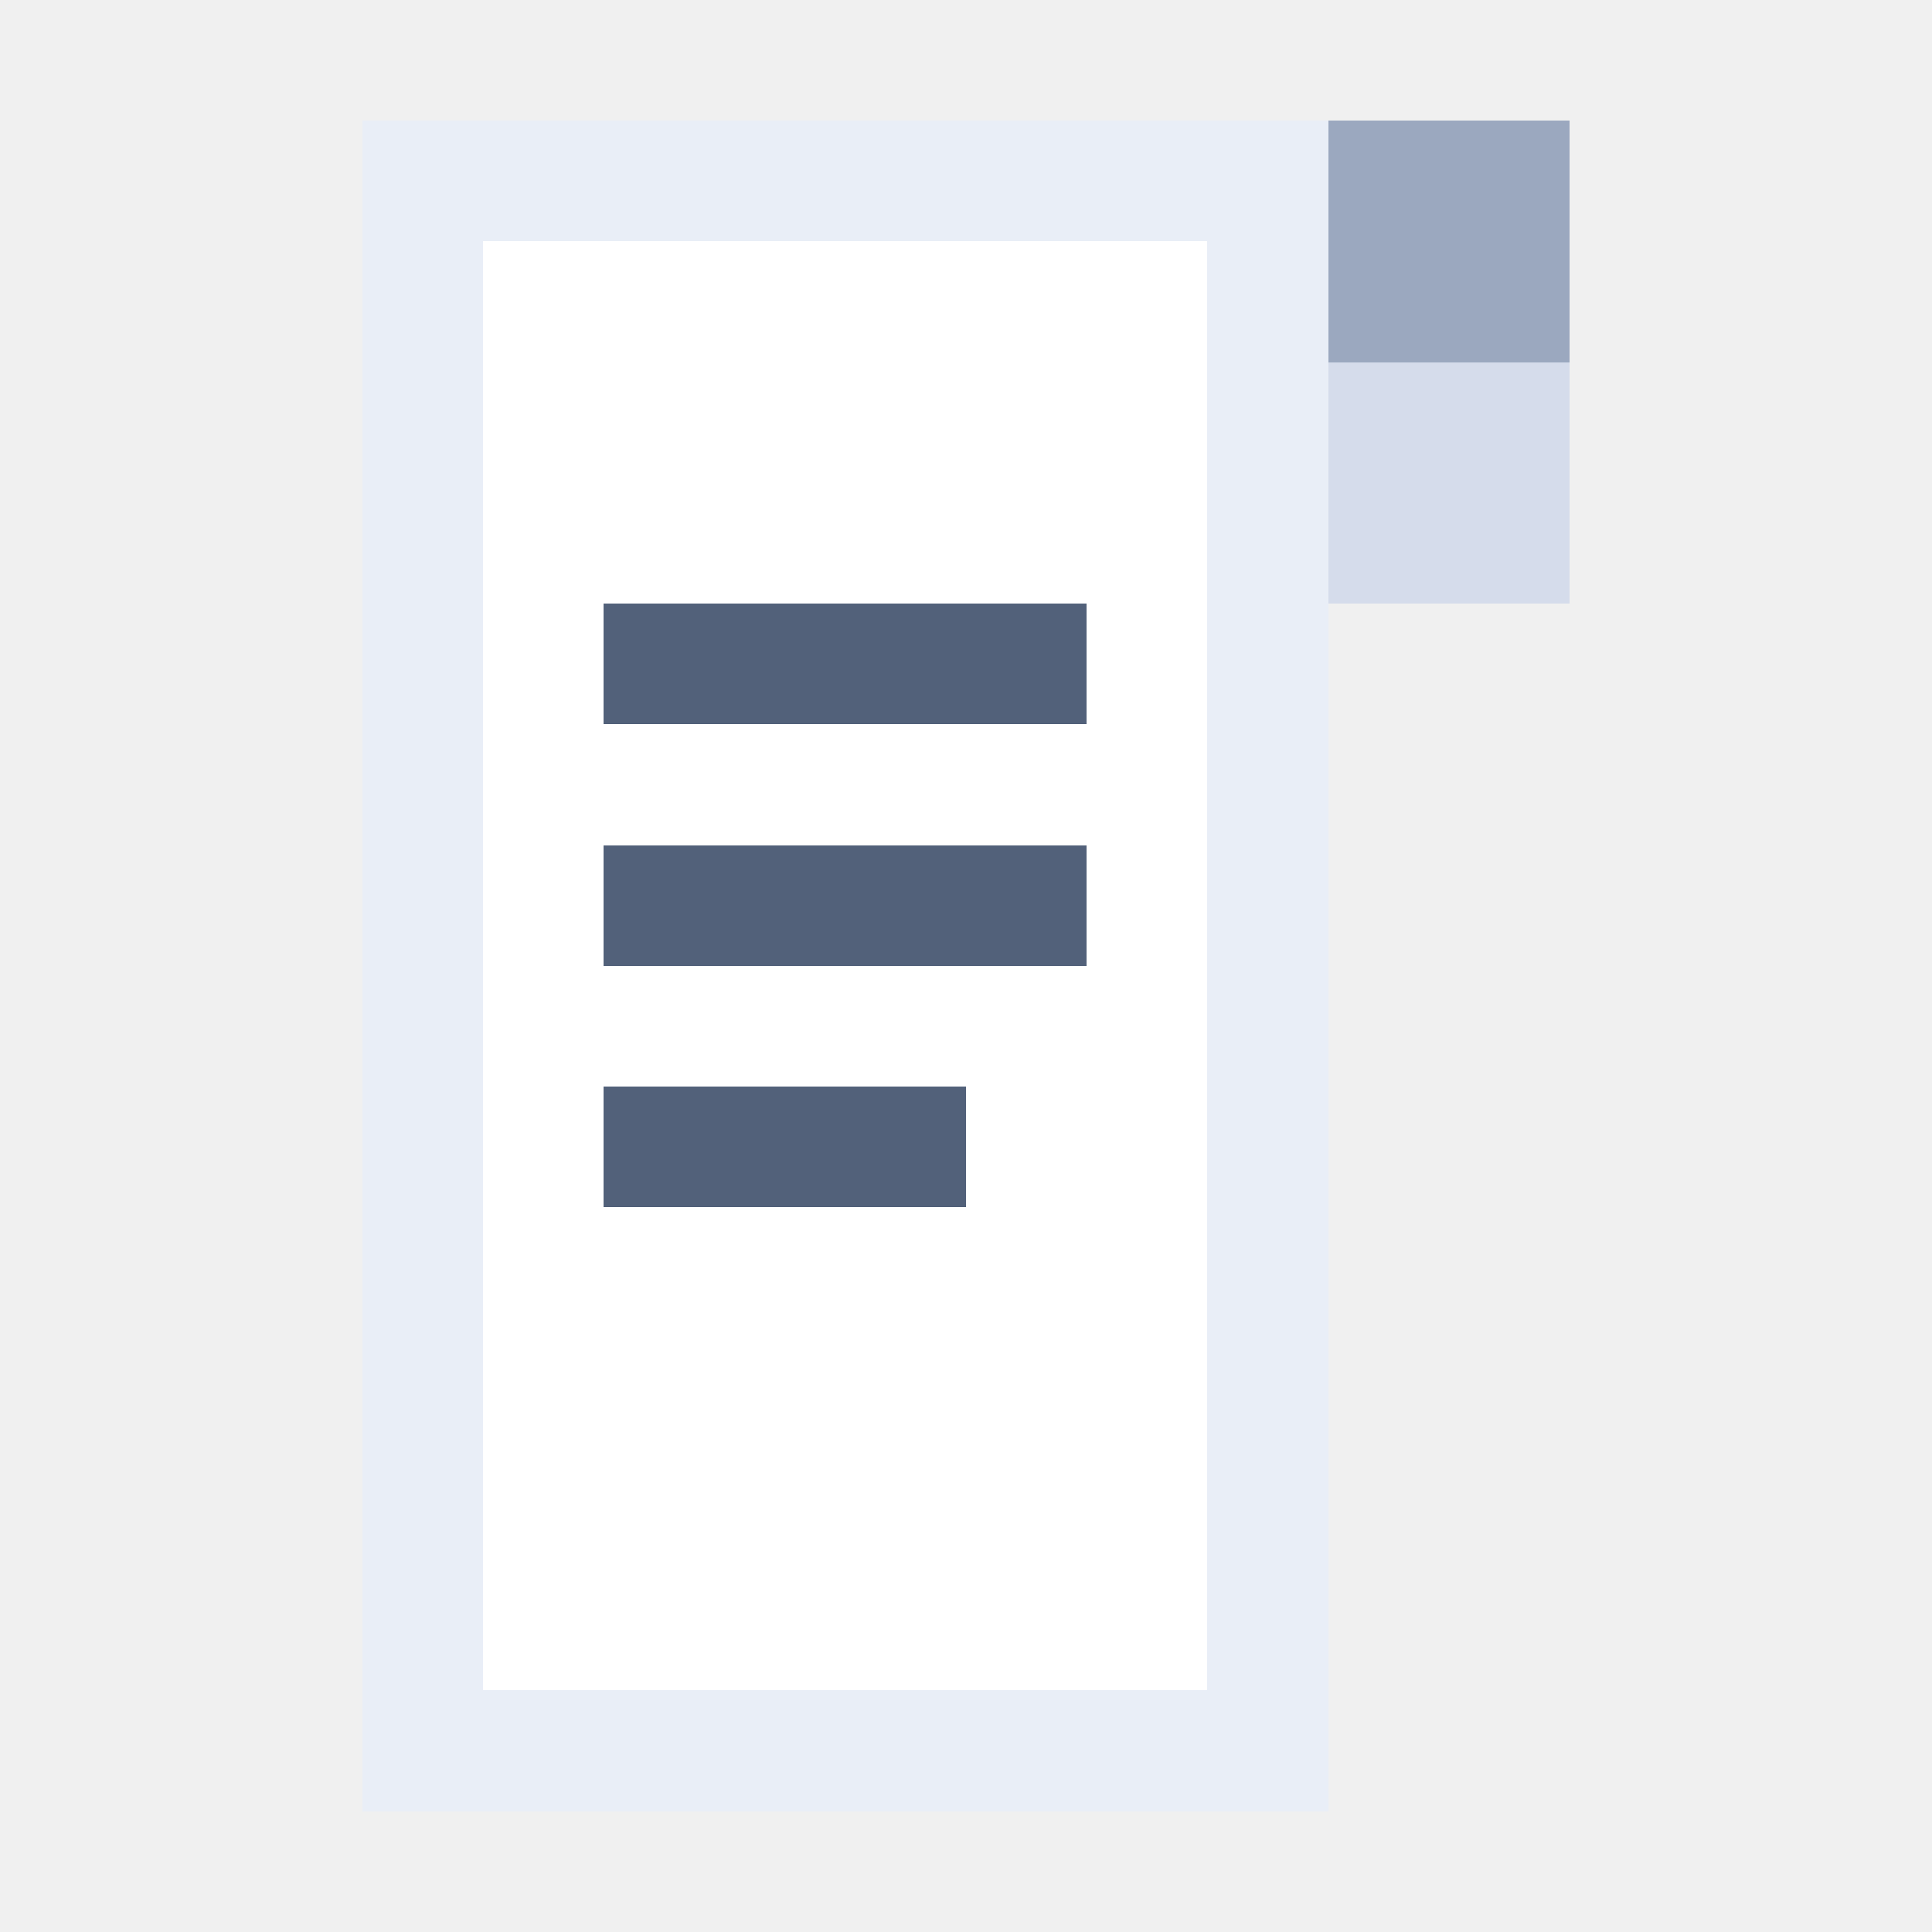
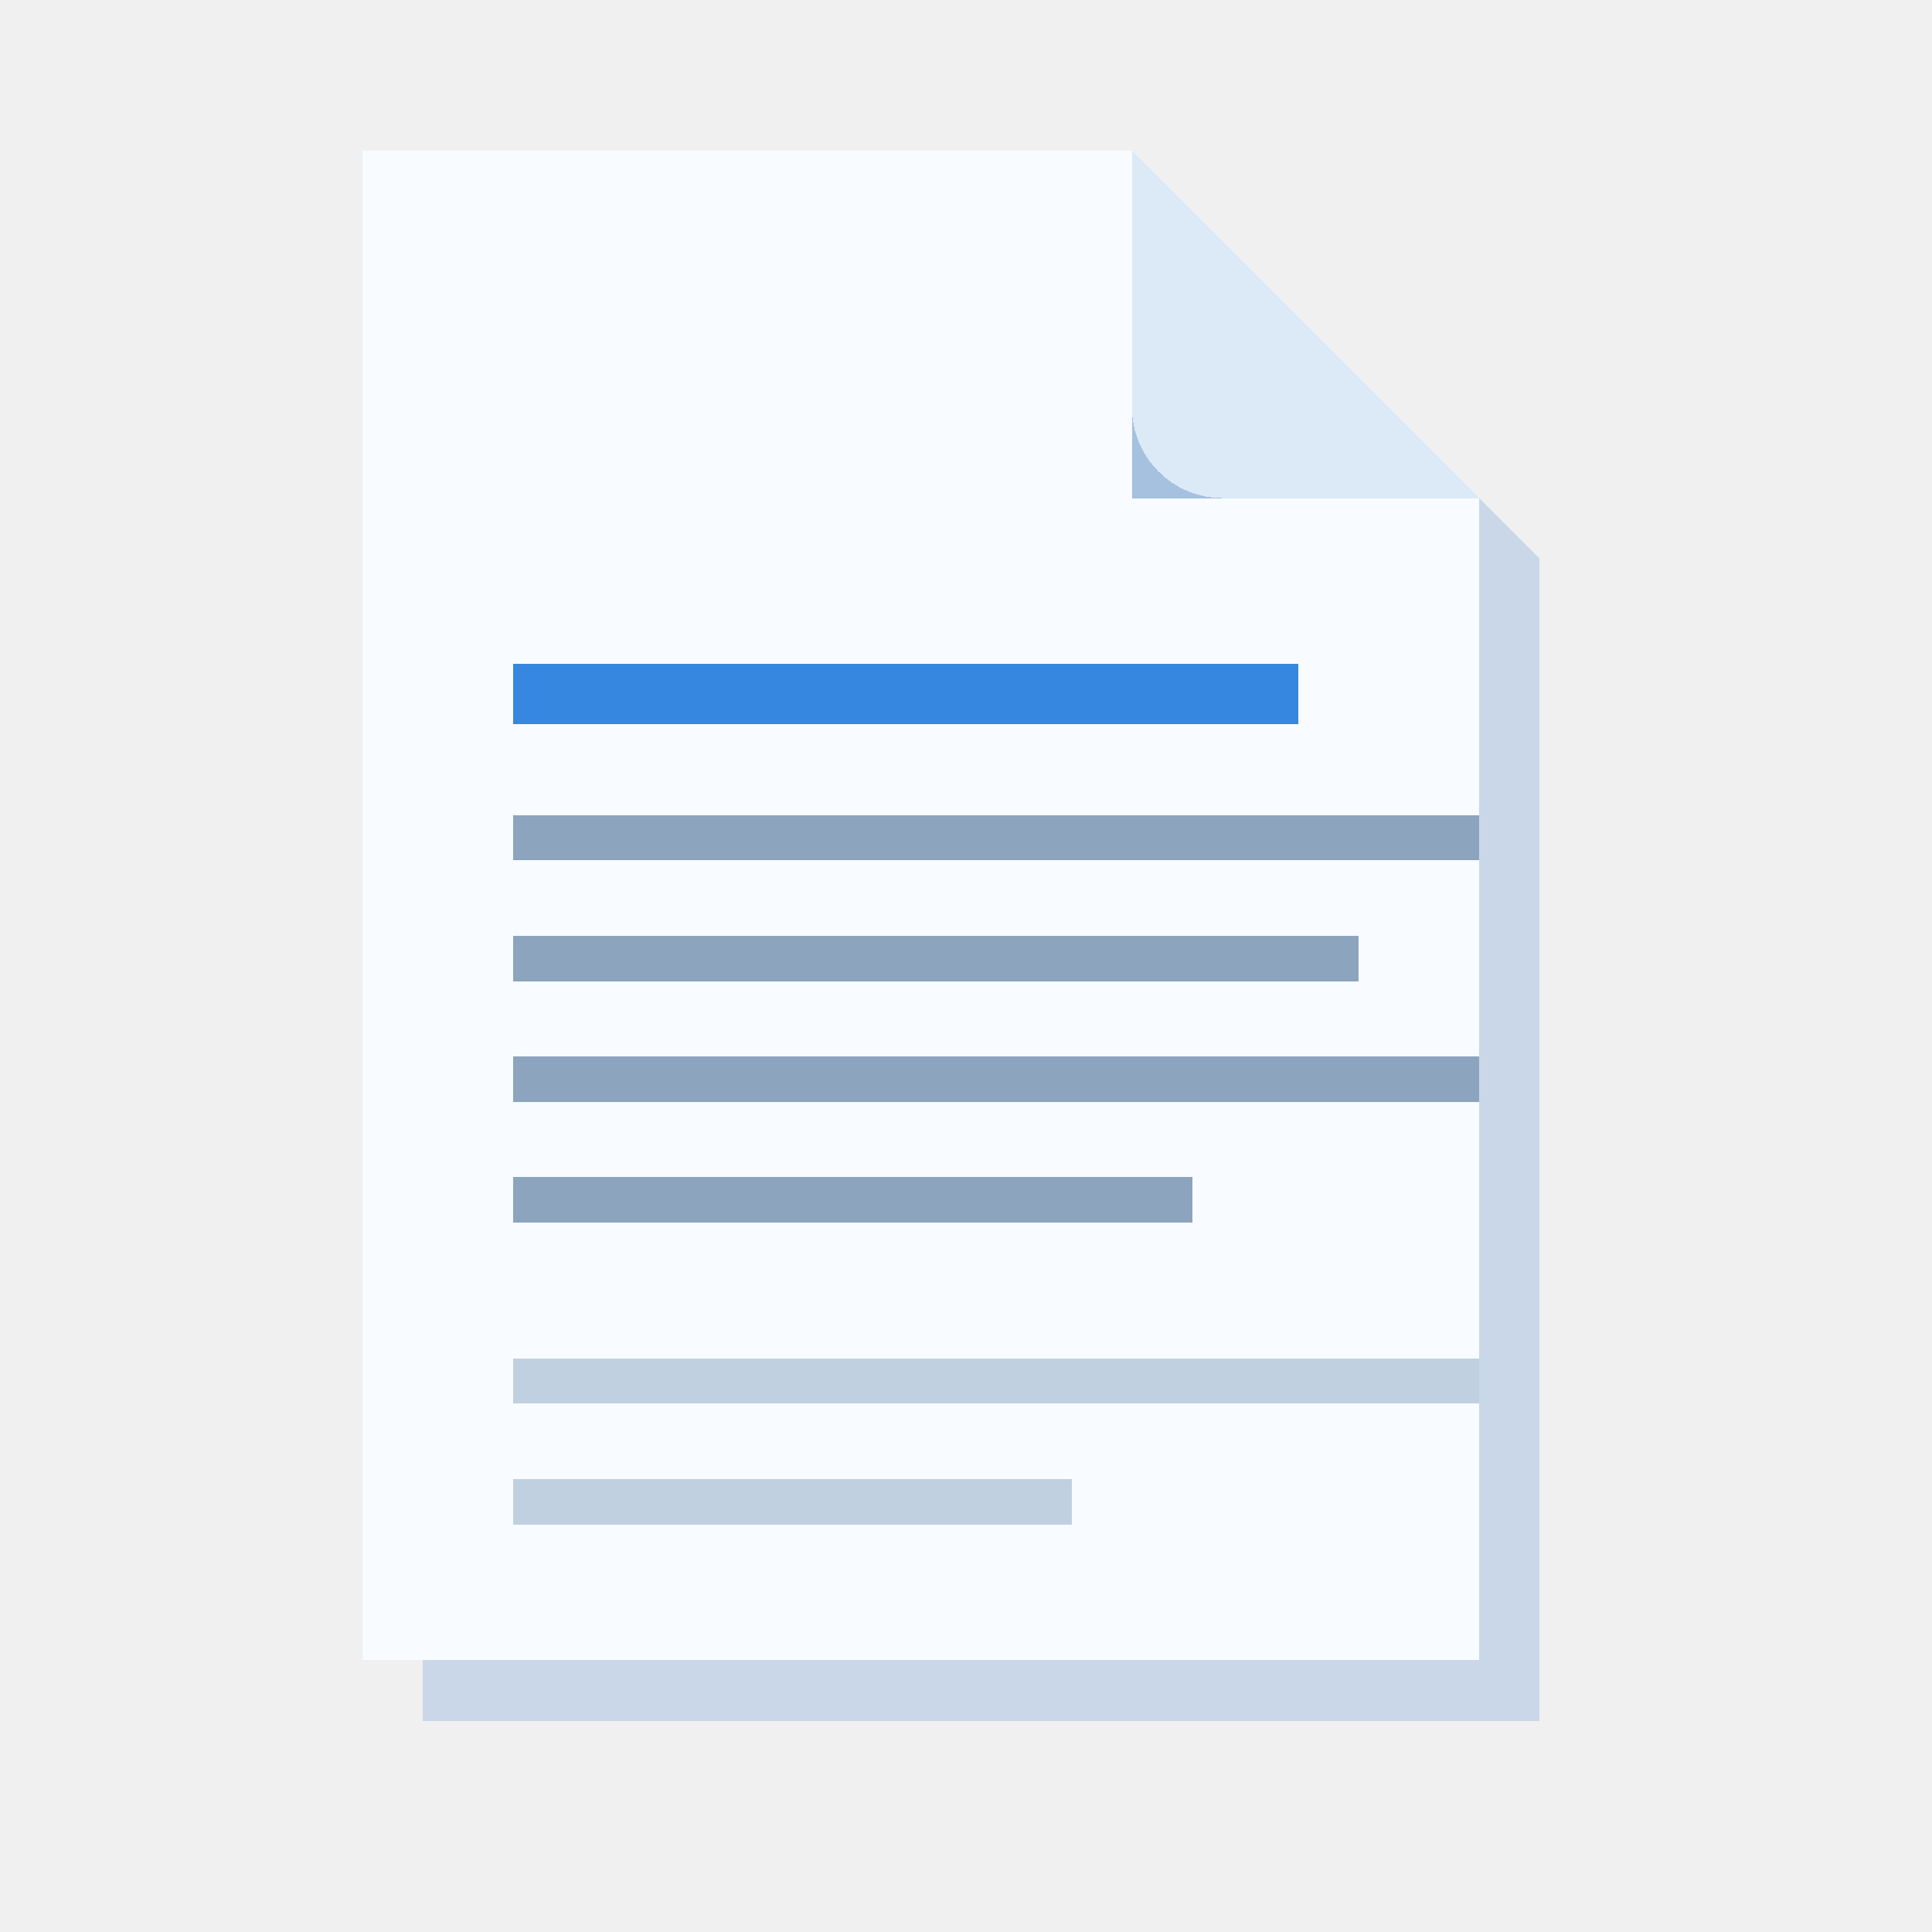
- <svg xmlns="http://www.w3.org/2000/svg" viewBox="0 0 16 16" shape-rendering="crispEdges">
-   <rect x="3" y="1" width="8" height="14" fill="#e9eef7" />
-   <rect x="4" y="2" width="6" height="12" fill="#ffffff" />
-   <rect x="5" y="5" width="4" height="1" fill="#52617a" />
-   <rect x="5" y="7" width="4" height="1" fill="#52617a" />
-   <rect x="5" y="9" width="3" height="1" fill="#52617a" />
-   <rect x="11" y="1" width="2" height="2" fill="#9ba8bf" />
-   <rect x="11" y="3" width="2" height="2" fill="#d5dceb" />
+ <svg xmlns="http://www.w3.org/2000/svg" width="256" height="256" viewBox="0 0 256 256" shape-rendering="crispEdges">
+   <path d="M56 28h102l46 46v154H56z" fill="#c9d7e8" />
+   <path d="M48 20h102l46 46v154H48z" fill="#f8fbff" />
+   <path d="M150 20v46h46" fill="#a6c0df" />
+   <path d="M150 20l46 46h-34a12 12 0 0 1-12-12z" fill="#dce9f7" />
+   <rect x="68" y="88" width="104" height="8" fill="#3587df" />
+   <rect x="68" y="108" width="128" height="6" fill="#8ca4bd" />
+   <rect x="68" y="124" width="112" height="6" fill="#8ca4bd" />
+   <rect x="68" y="140" width="128" height="6" fill="#8ca4bd" />
+   <rect x="68" y="156" width="90" height="6" fill="#8ca4bd" />
+   <rect x="68" y="180" width="128" height="6" fill="#c1d0e0" />
+   <rect x="68" y="196" width="74" height="6" fill="#c1d0e0" />
</svg>
